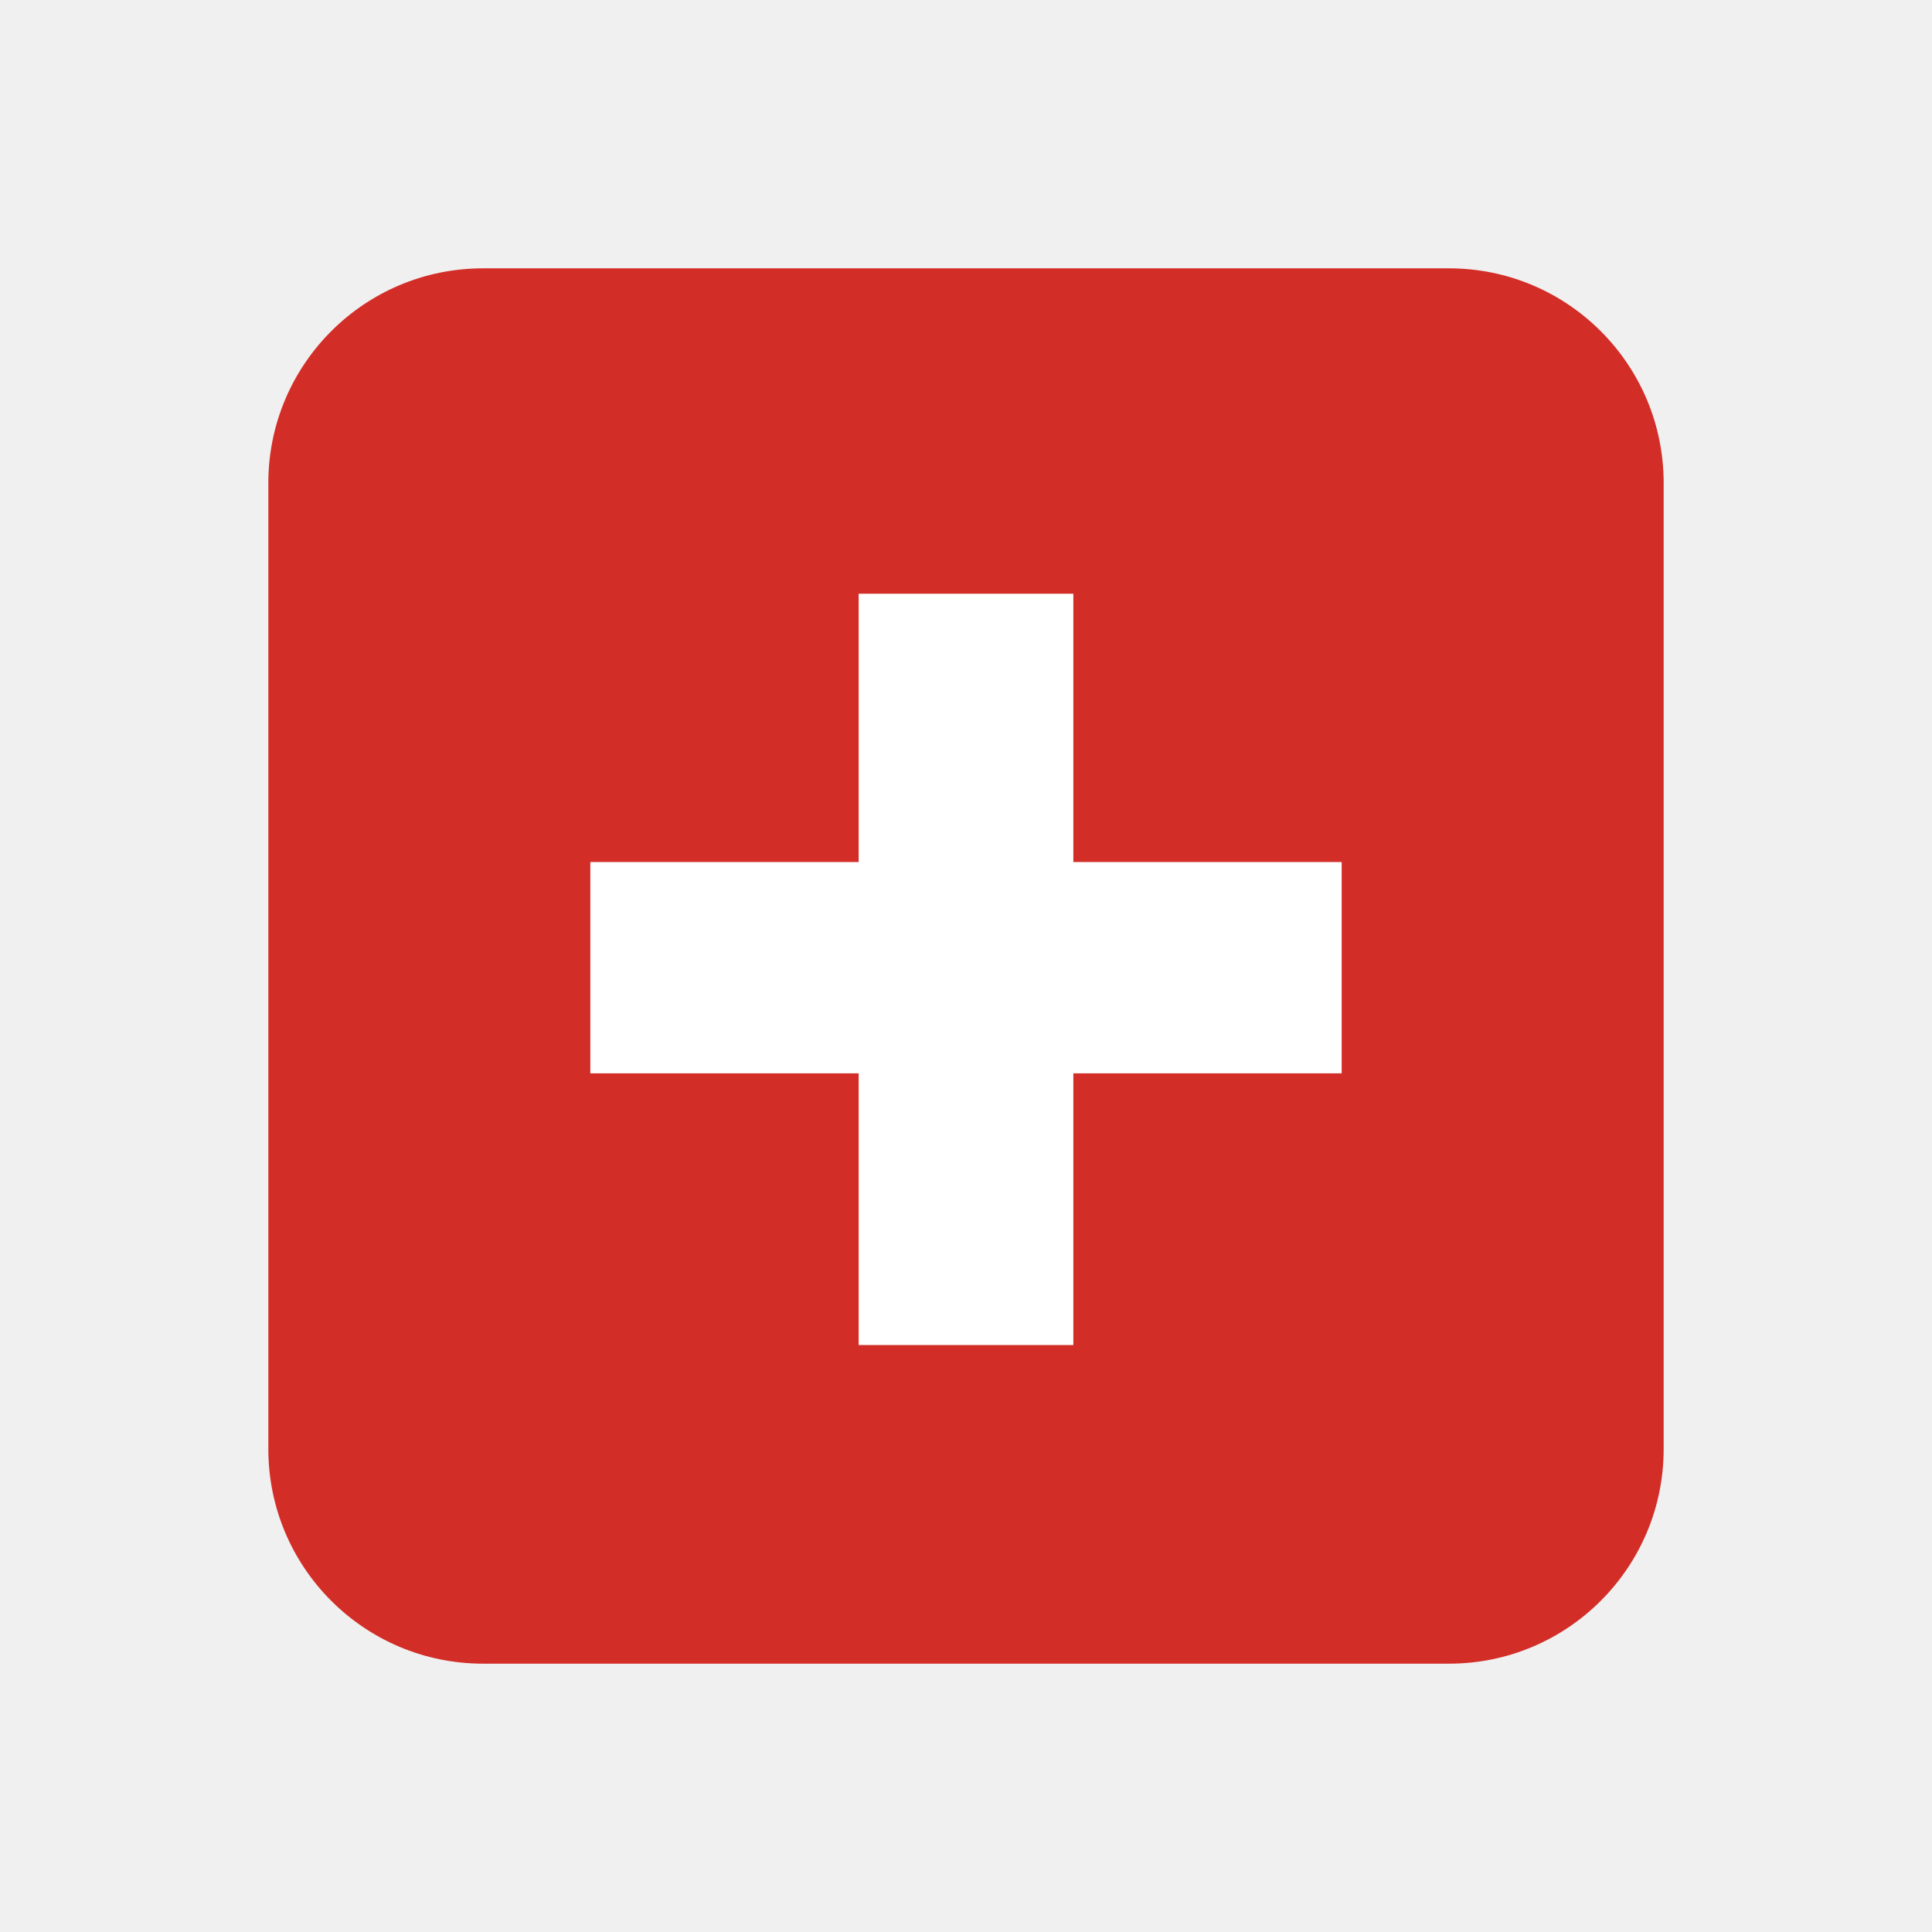
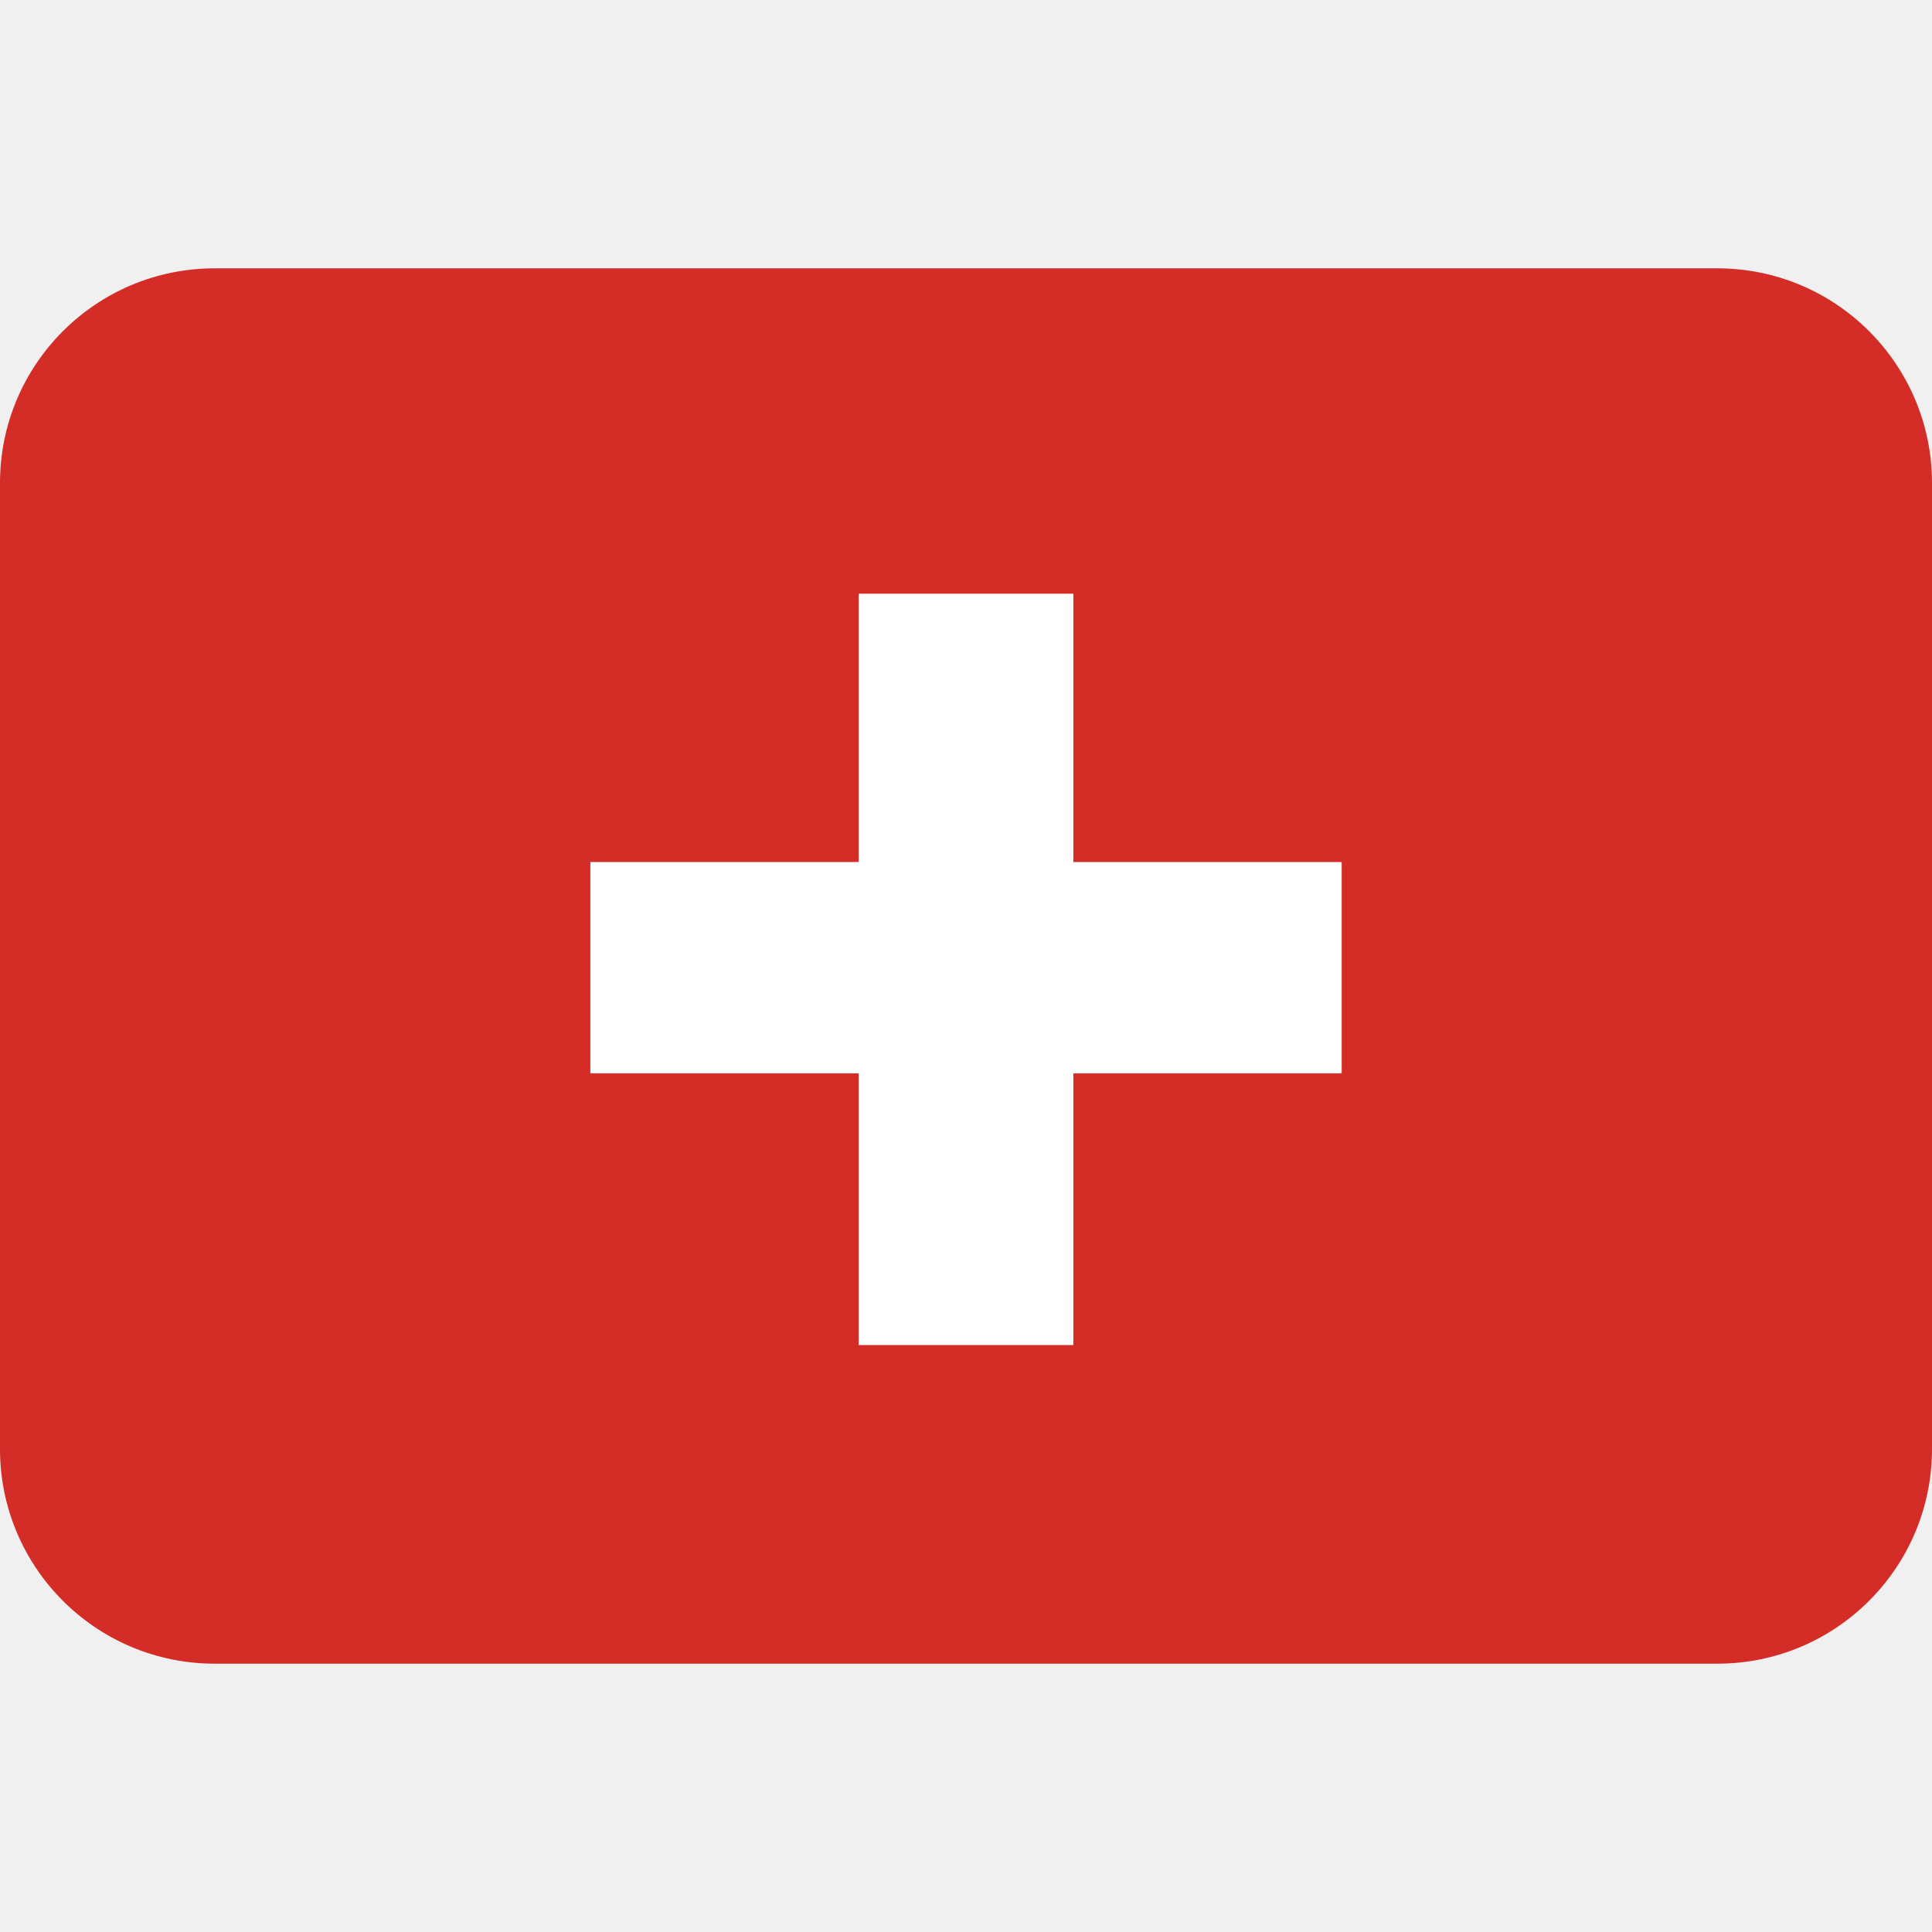
- <svg xmlns="http://www.w3.org/2000/svg" viewBox="0 0 36 36">
-   <path fill="#D32D27" d="M31 27c0 2.209-1.791 4-4 4H9c-2.209 0-4-1.791-4-4V9c0-2.209 1.791-4 4-4h18c2.209 0 4 1.791 4 4v18z" />
-   <path fill="#FFF" d="M25 16.063h-5v-5h-4v5h-5V20h5v5.063h4V20h5z" />
+ <svg xmlns="http://www.w3.org/2000/svg" xml:space="preserve" style="enable-background:new 0 0 45 45" viewBox="0 0 45 45">
+   <defs>
+     <clipPath id="a" clipPathUnits="userSpaceOnUse">
+       <path d="M0 36h36V0H0v36Z" />
+     </clipPath>
+   </defs>
+   <g clip-path="url(#a)" transform="matrix(1.25 0 0 -1.25 0 45)">
+     <path d="M0 0a4 4 0 0 0-4-4h-28a4 4 0 0 0-4 4v18a4 4 0 0 0 4 4h28a4 4 0 0 0 4-4V0Z" style="fill:#d42d27;fill-opacity:1;fill-rule:nonzero;stroke:none" transform="translate(36 9)" />
+     <path d="M0 0h-5v5h-4V0h-5v-3.937h5V-9h4v5.063h5V0Z" style="fill:#fff;fill-opacity:1;fill-rule:nonzero;stroke:none" transform="translate(25 19.937)" />
+   </g>
</svg>
